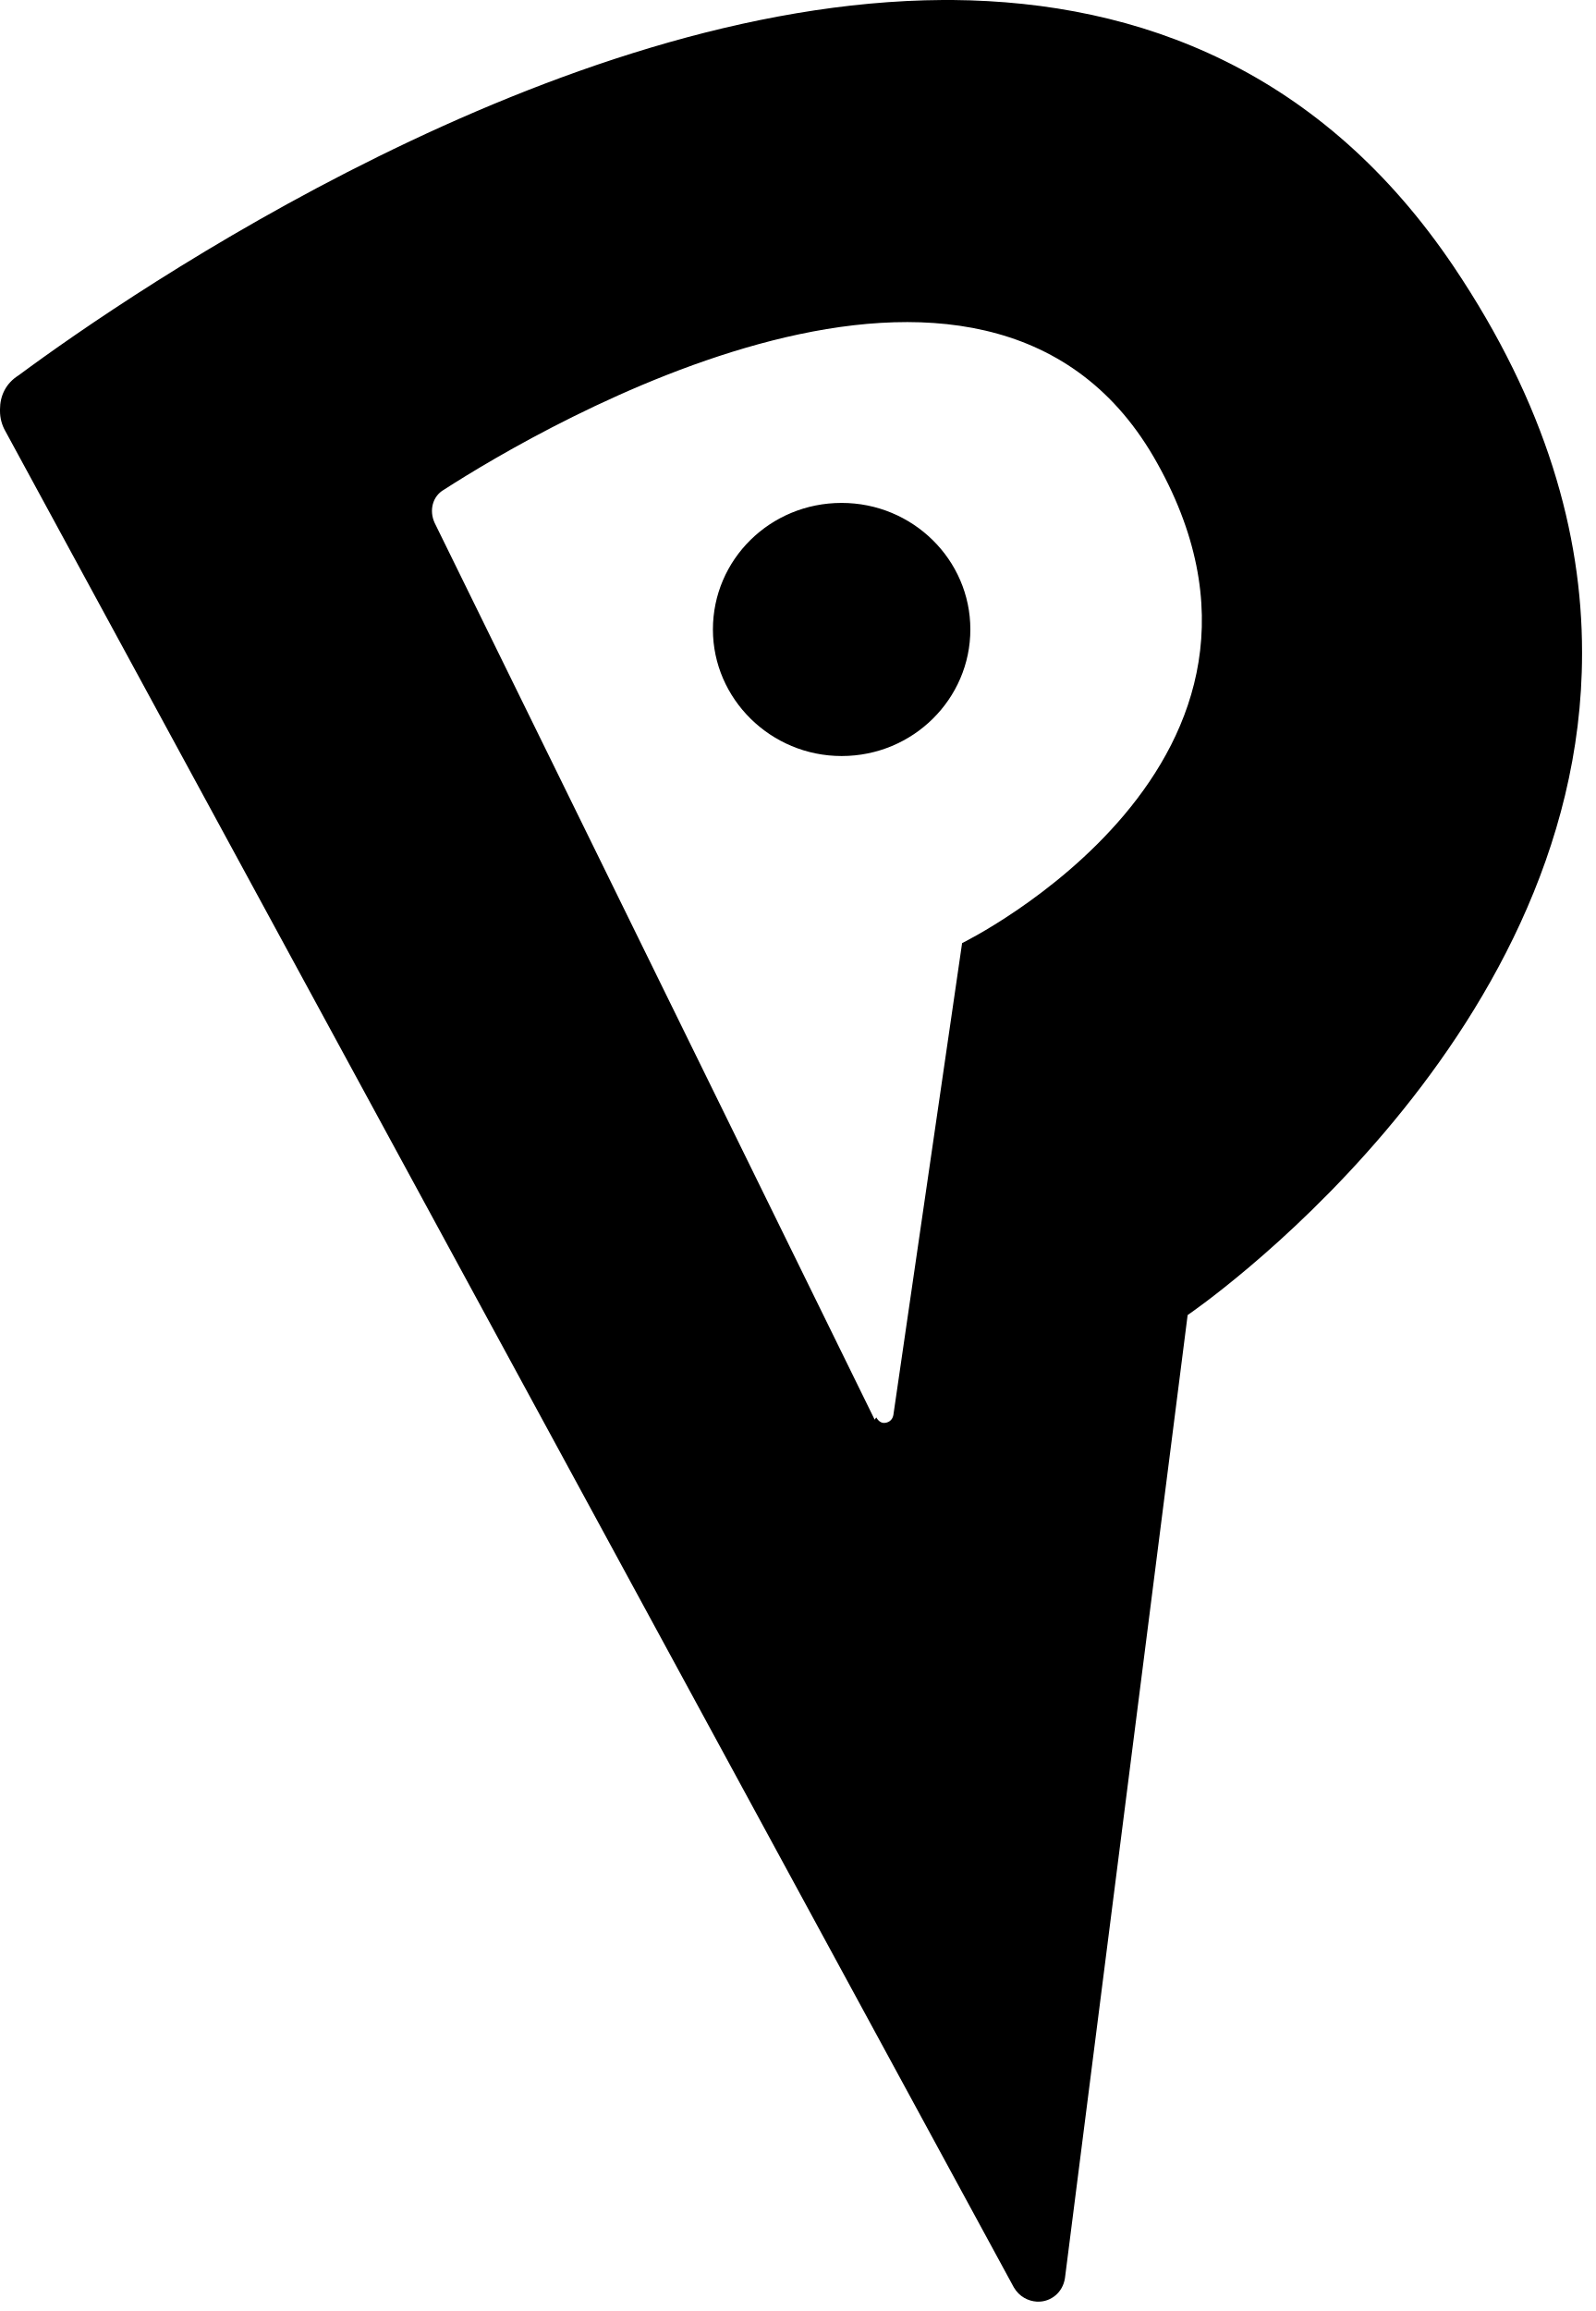
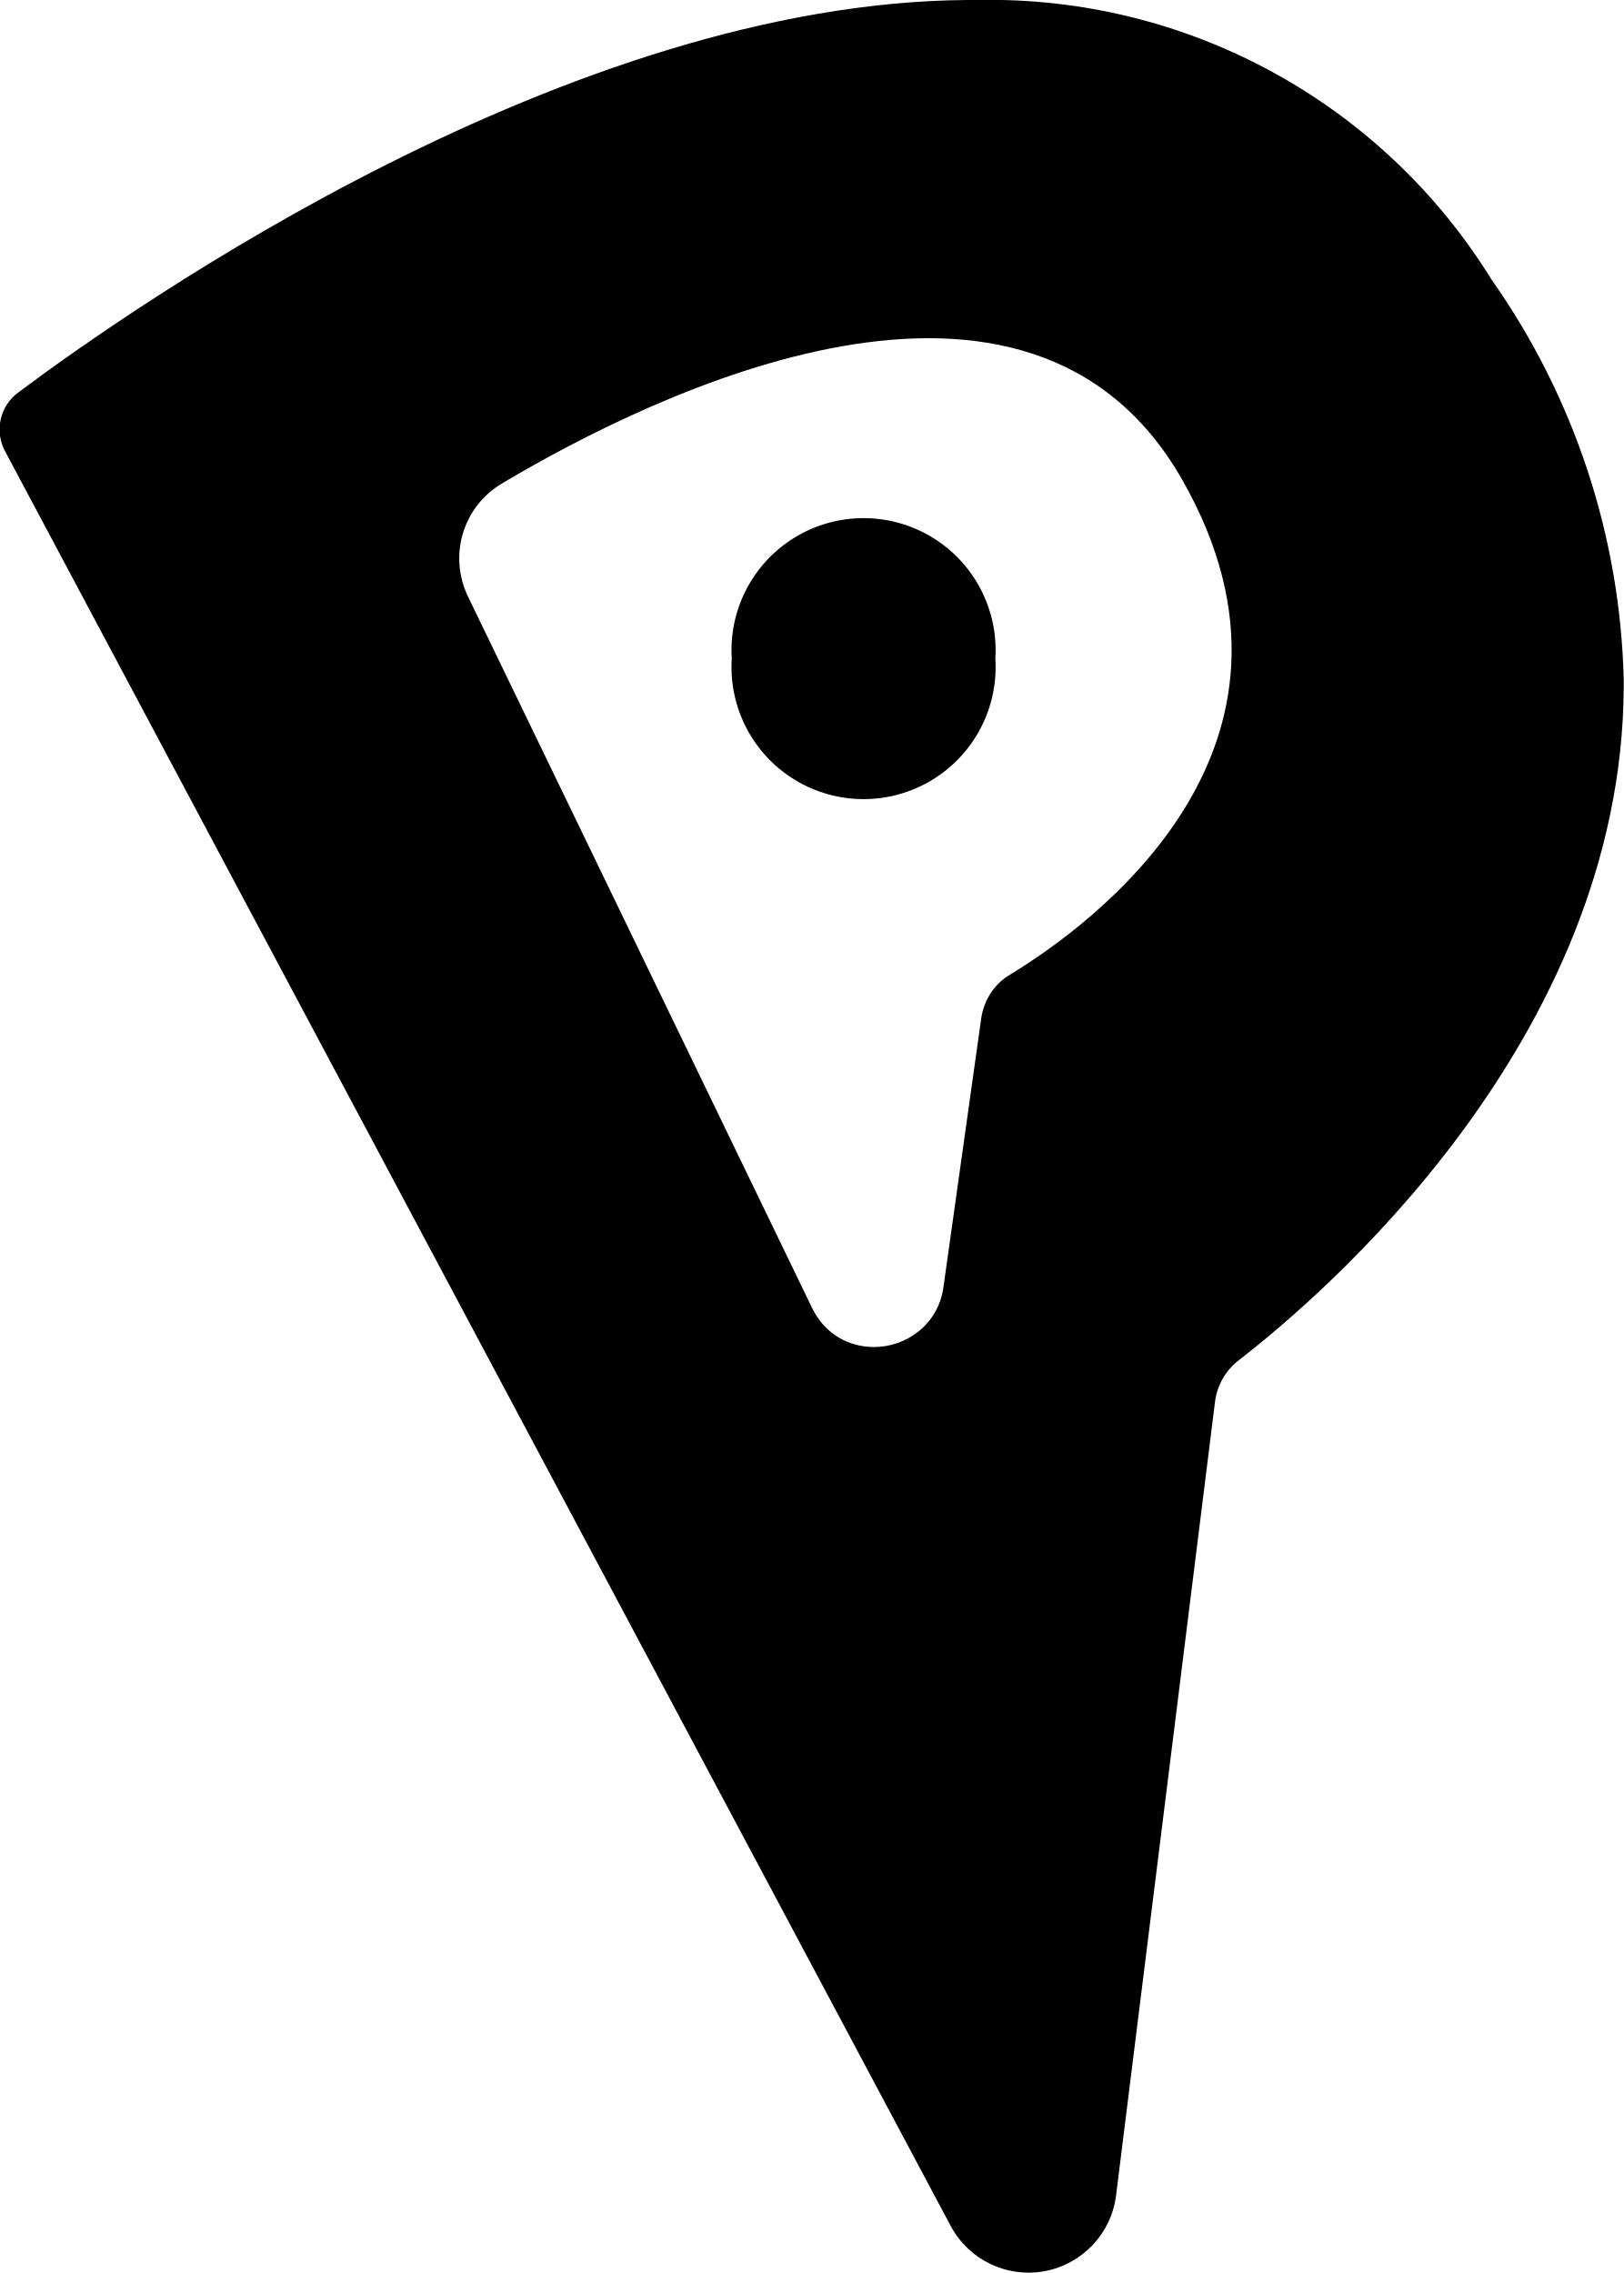
- <svg xmlns="http://www.w3.org/2000/svg" width="29" height="42" viewBox="0 0 29 42">
-   <path fill-rule="evenodd" d="M17.14 0C10.08.04 2.42 5.28.34 6.82.1 6.97 0 7.2 0 7.44v.03c0 .12.03.25.1.37l18.33 33.73c.1.17.26.25.42.26h.03c.22 0 .44-.16.48-.43l2.23-17.5s7.17-4.87 7.17-12.02v-.03c0-2.15-.65-4.5-2.33-7C24.04 1.3 20.74.03 17.32 0h-.18zM15.9 25.8L7.9 9.5c-.1-.22-.04-.48.17-.6 1.8-1.16 9.82-5.87 12.9-.6 3.23 5.56-3.48 8.84-3.48 8.84l-1.25 8.58c-.02.1-.1.14-.17.14-.05 0-.1-.03-.14-.1zm-2.94-14.36c0 1.26 1.05 2.3 2.34 2.3 1.3 0 2.34-1.04 2.34-2.3 0-1.27-1.05-2.3-2.34-2.3-1.3 0-2.34 1.03-2.34 2.3z" />
+ <svg xmlns="http://www.w3.org/2000/svg" width="30" height="42" viewBox="0 0 30 42">
+   <path fill-rule="evenodd" d="M17.87 0C10.5.05 2.52 5.62.34 7.25a.85.85 0 00-.24 1.1l17.47 32.79a1.63 1.63 0 003.05-.57l1.83-14.68c.04-.3.2-.57.43-.75 1.5-1.16 7.09-5.89 7.12-12.45v-.12a13.4 13.4 0 00-2.44-7.4A10.9 10.9 0 0018.06 0h-.2zM15 24.16L8.65 11.03c-.37-.76-.1-1.67.63-2.1 2.84-1.69 9.72-5.04 12.56-.07 2.84 4.98-1.7 8.25-3.18 9.15-.29.17-.48.47-.53.8l-.7 4.98c-.1.7-.7 1.1-1.28 1.1-.46 0-.91-.23-1.15-.73zm-1.48-11.99a2.44 2.44 0 104.87 0 2.44 2.44 0 10-4.87 0" />
</svg>
